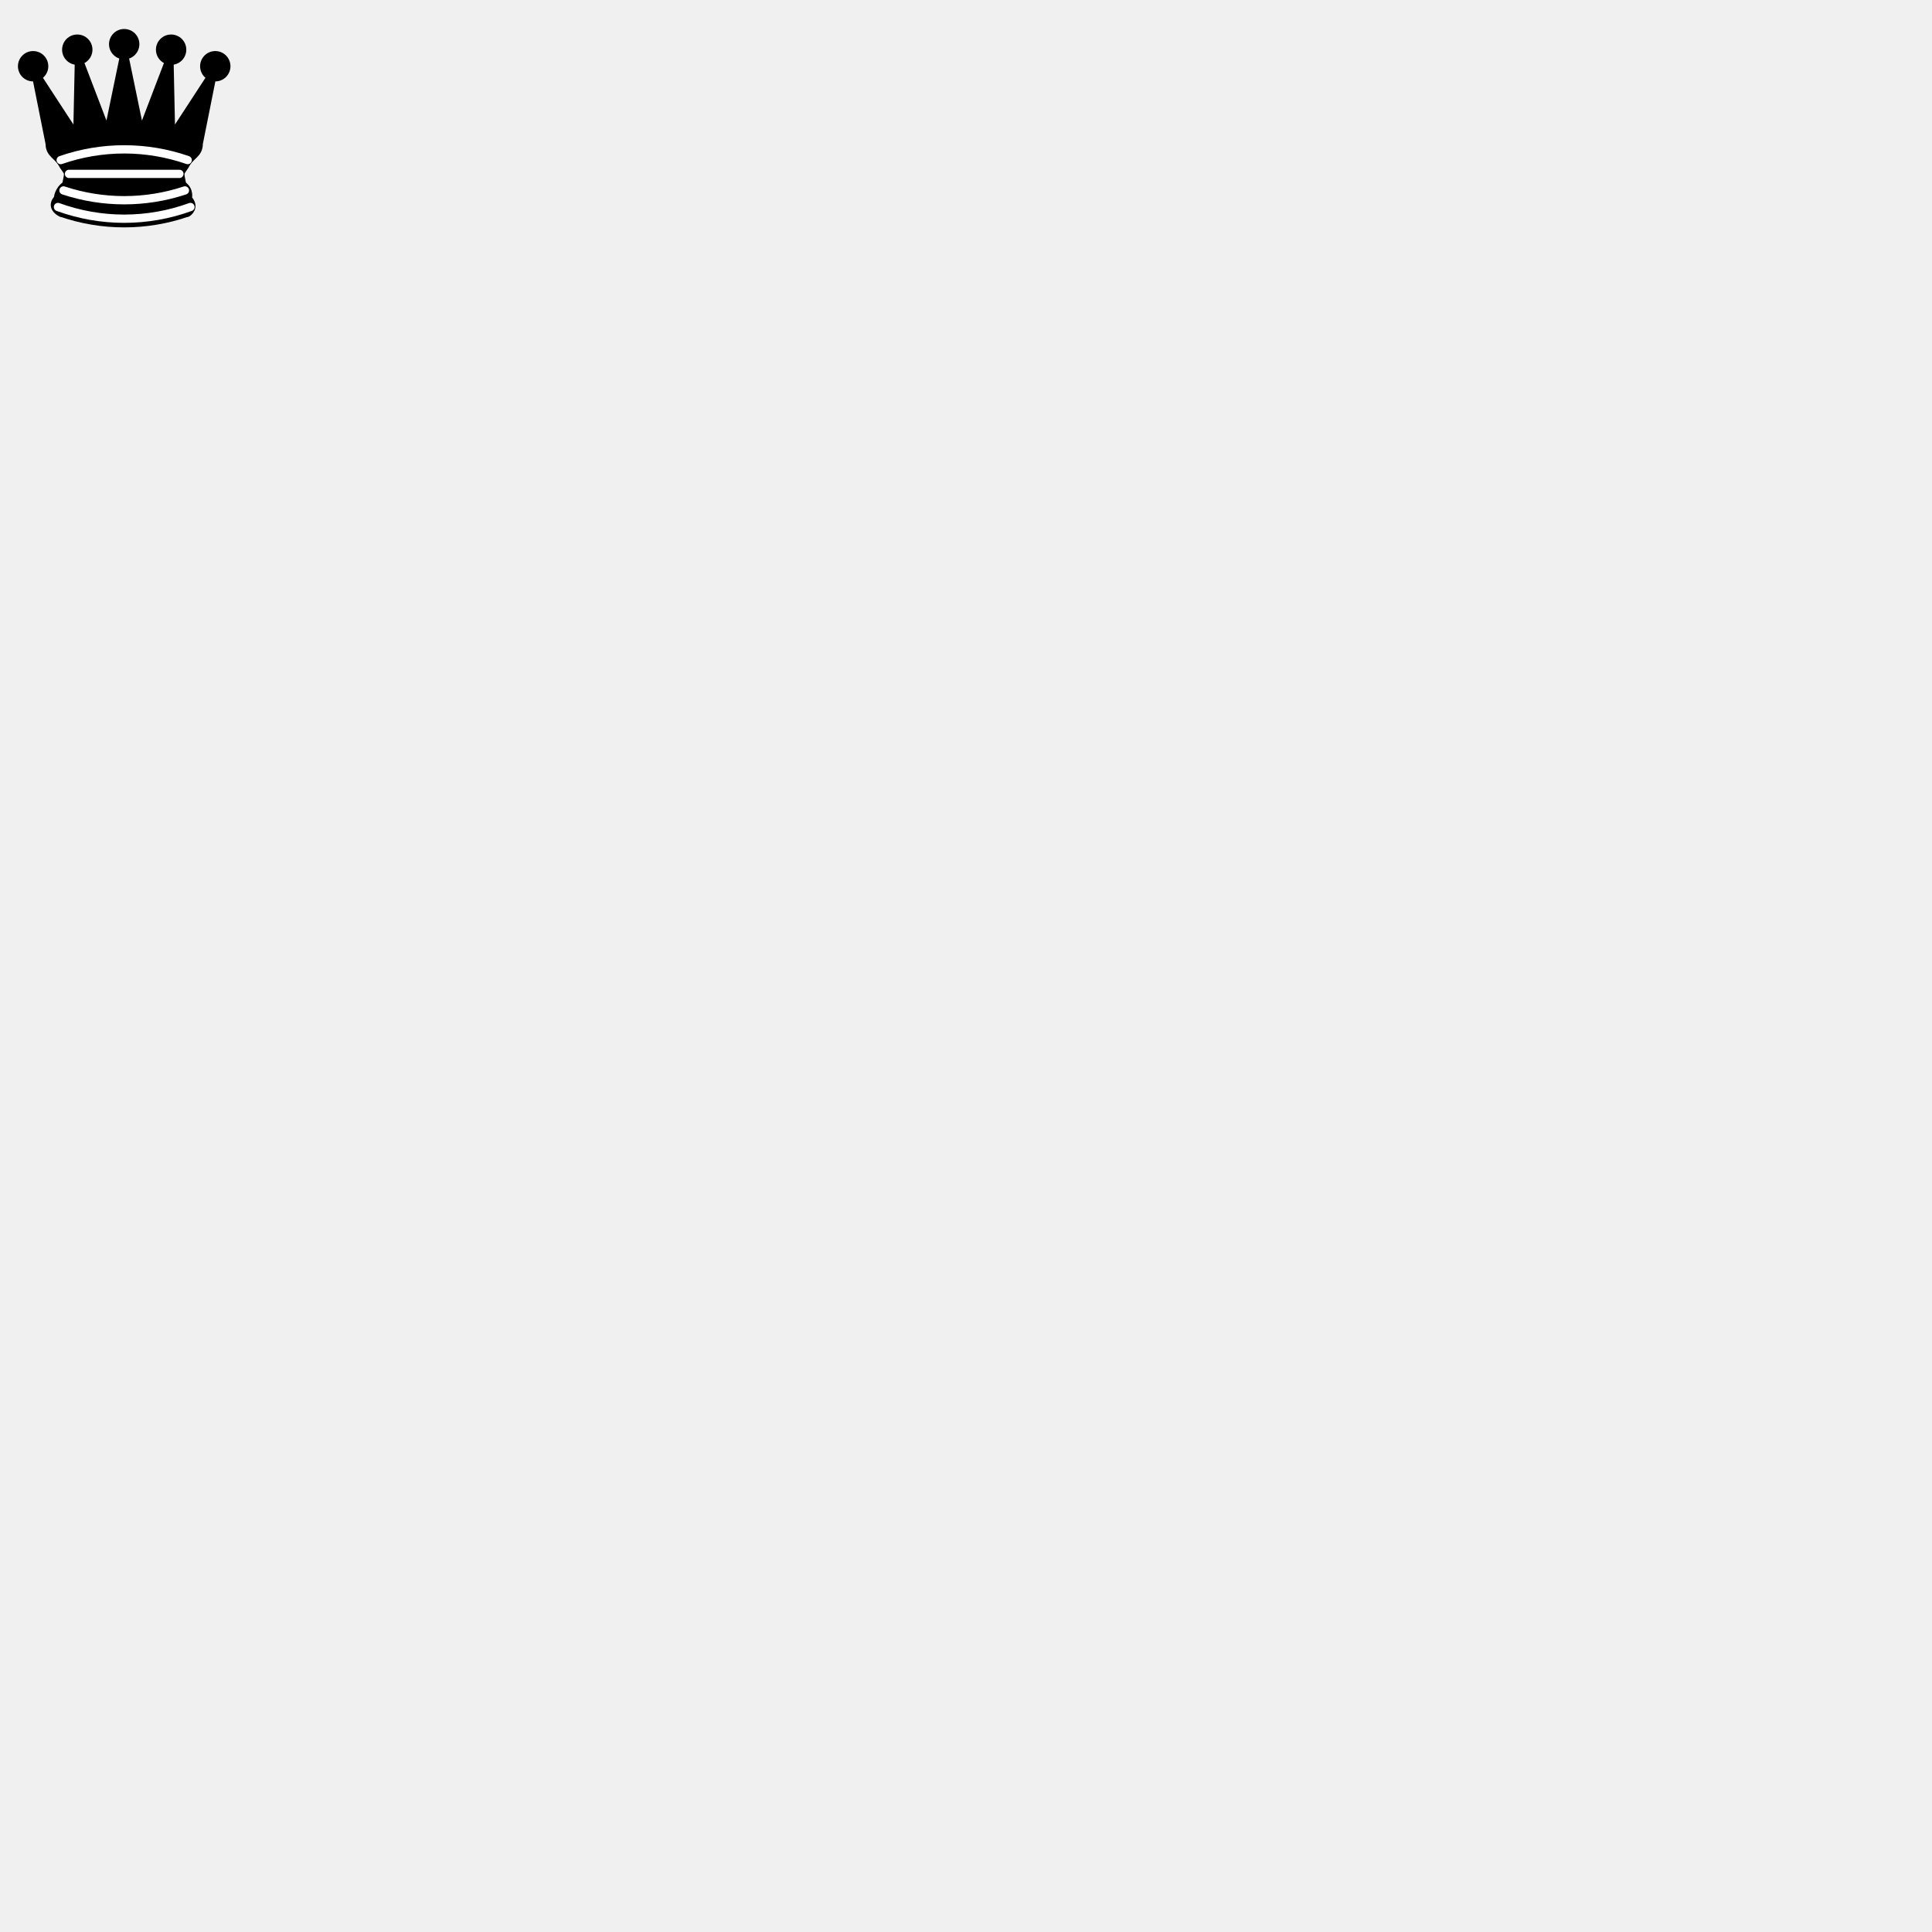
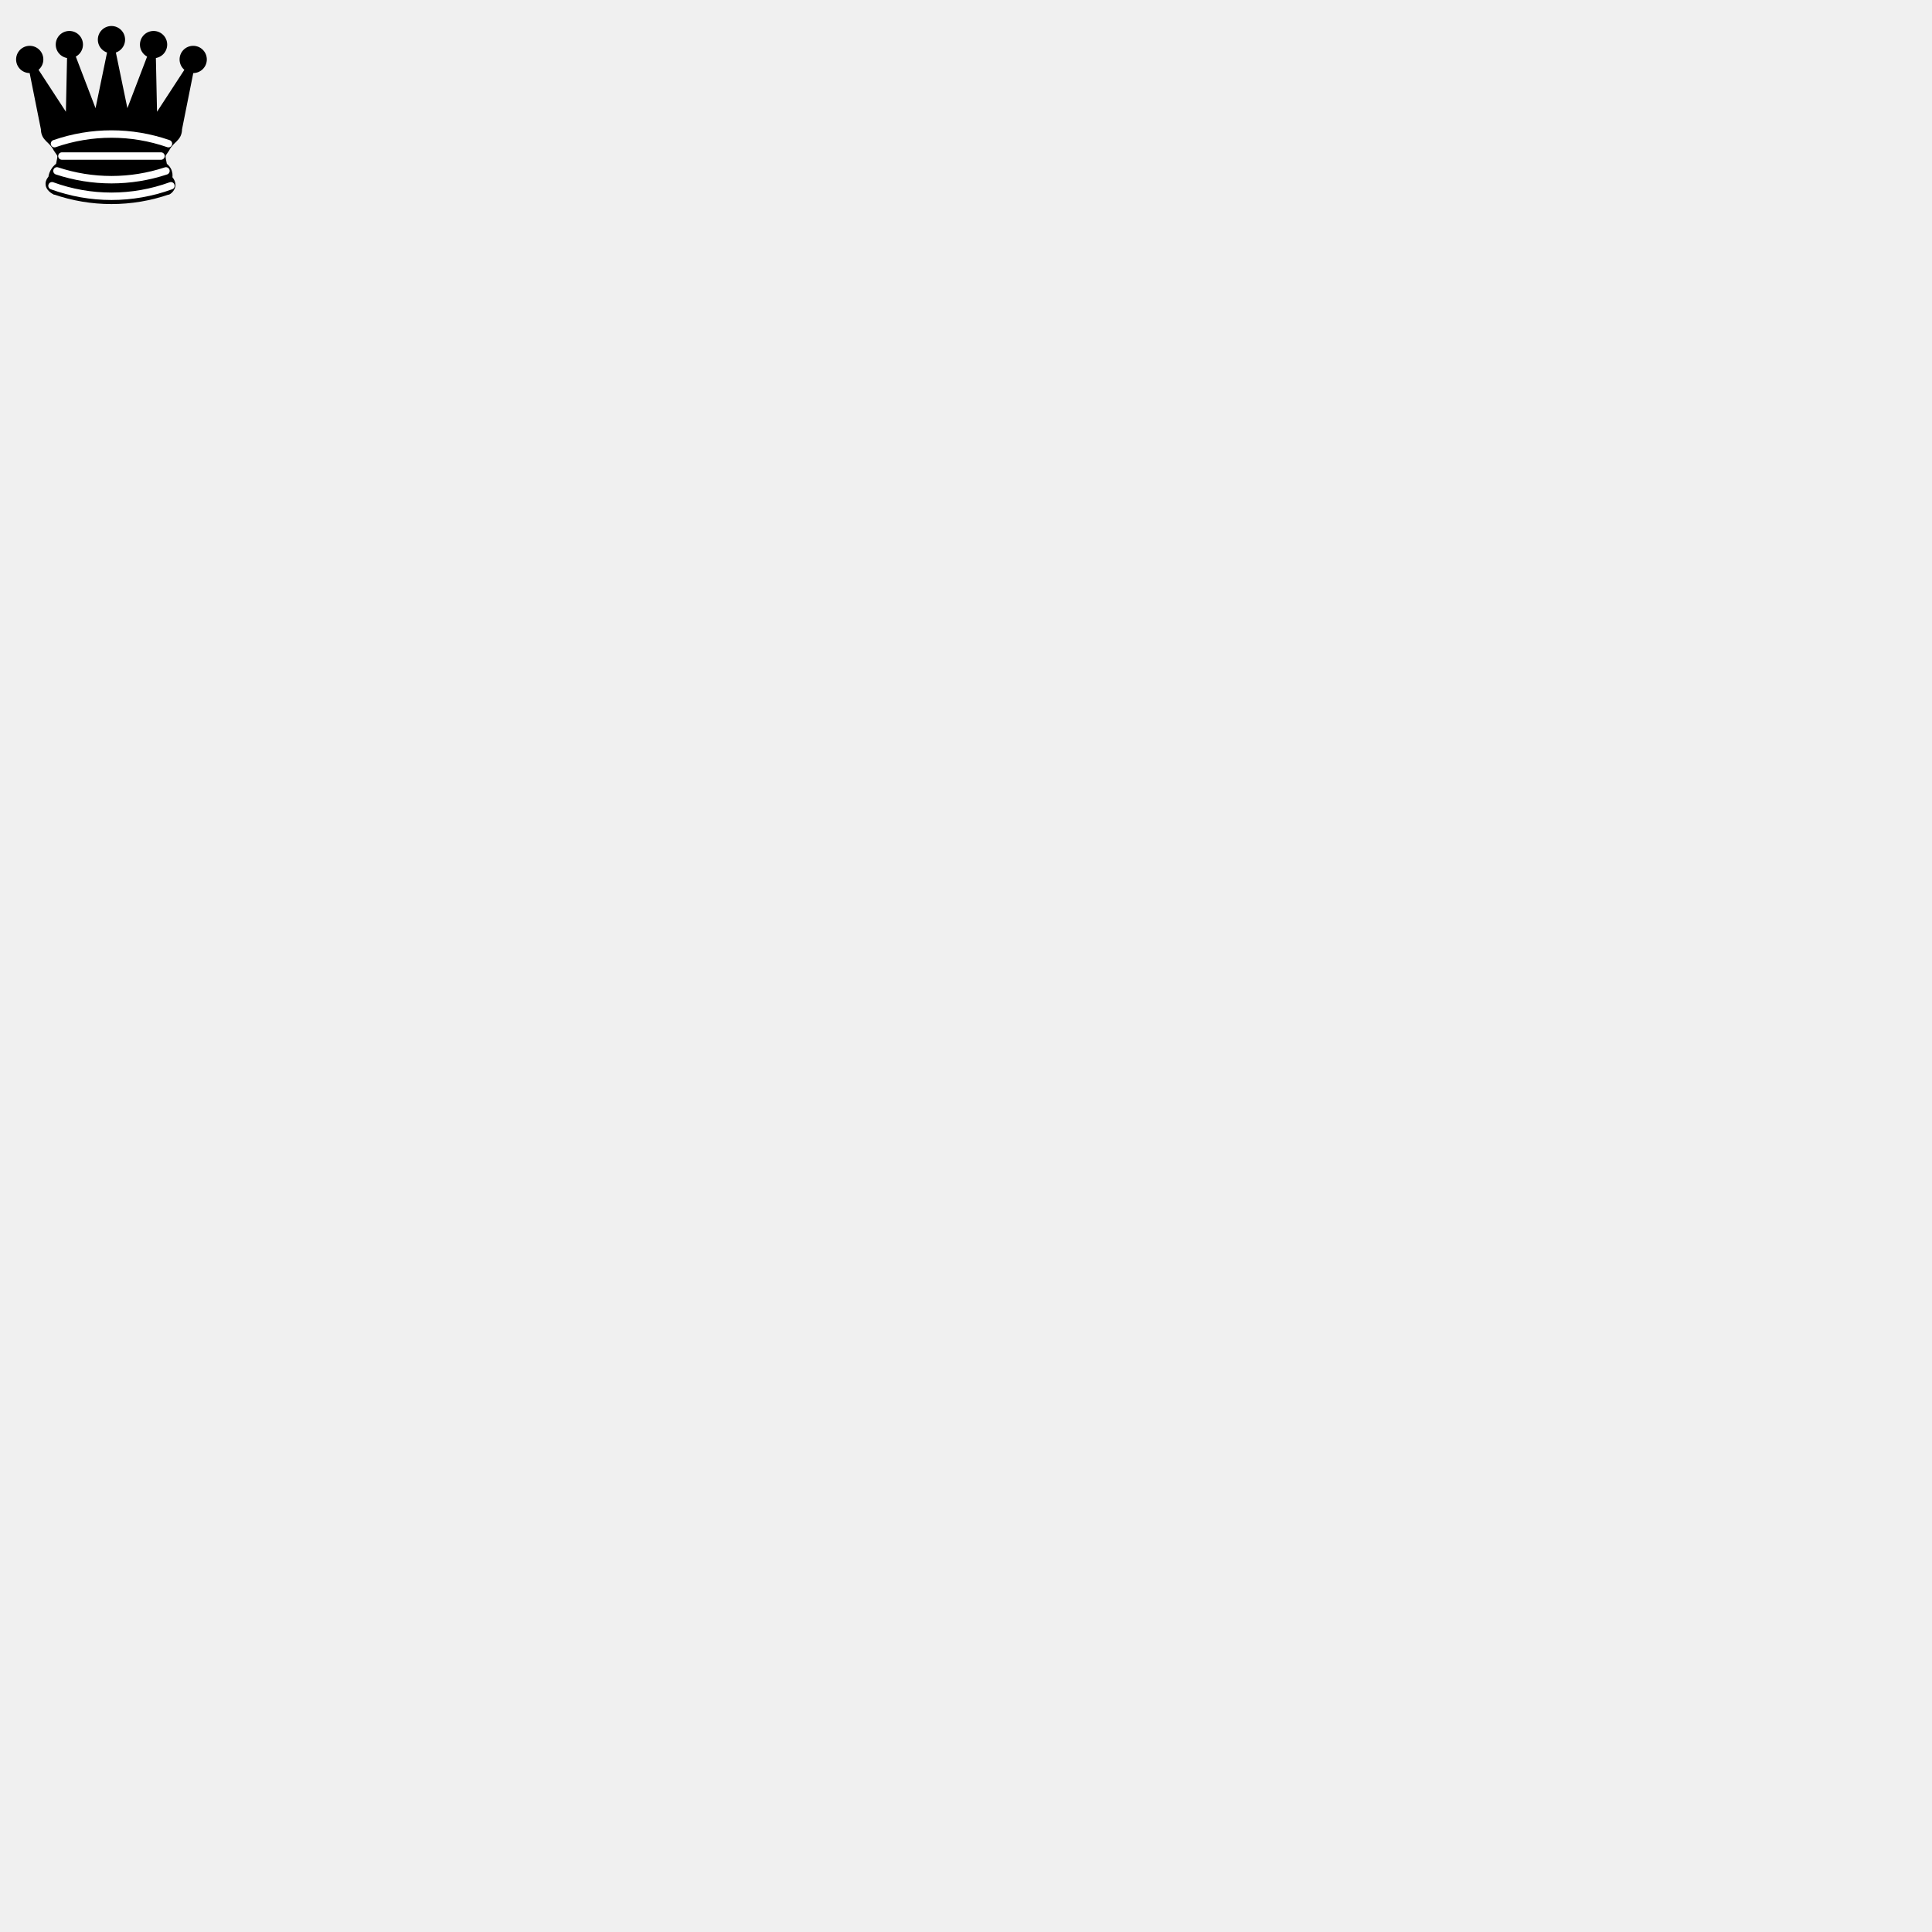
- <svg xmlns="http://www.w3.org/2000/svg" height="350" viewbox="0 0 390 390" width="350">
+ <svg xmlns="http://www.w3.org/2000/svg" height="350" viewBox="0 0 390 390" width="350">
  <g class="black queen" fill="#000" fill-rule="evenodd" id="black-queen" stroke="#000" stroke-linecap="round" stroke-linejoin="round" stroke-width="1.5">
    <g fill="#000" stroke="none">
      <circle cx="6" cy="12" r="2.75" />
      <circle cx="14" cy="9" r="2.75" />
      <circle cx="22.5" cy="8" r="2.75" />
      <circle cx="31" cy="9" r="2.75" />
      <circle cx="39" cy="12" r="2.75" />
    </g>
    <path d="M9 26c8.5-1.5 21-1.5 27 0l2.5-12.5L31 25l-.3-14.1-5.2 13.6-3-14.5-3 14.5-5.2-13.6L14 25 6.5 13.5 9 26zM9 26c0 2 1.5 2 2.5 4 1 1.5 1 1 .5 3.5-1.5 1-1.5 2.5-1.5 2.5-1.5 1.5.5 2.5.5 2.5 6.5 1 16.5 1 23 0 0 0 1.5-1 0-2.5 0 0 .5-1.5-1-2.5-.5-2.5-.5-2 .5-3.5 1-2 2.5-2 2.5-4-8.5-1.5-18.5-1.5-27 0z" stroke-linecap="butt" />
    <path d="M11 38.5a35 35 1 0 0 23 0" fill="none" stroke-linecap="butt" />
    <path d="M11 29a35 35 1 0 1 23 0M12.5 31.5h20M11.5 34.5a35 35 1 0 0 22 0M10.5 37.5a35 35 1 0 0 24 0" fill="none" stroke="#fff" />
  </g>
</svg>
